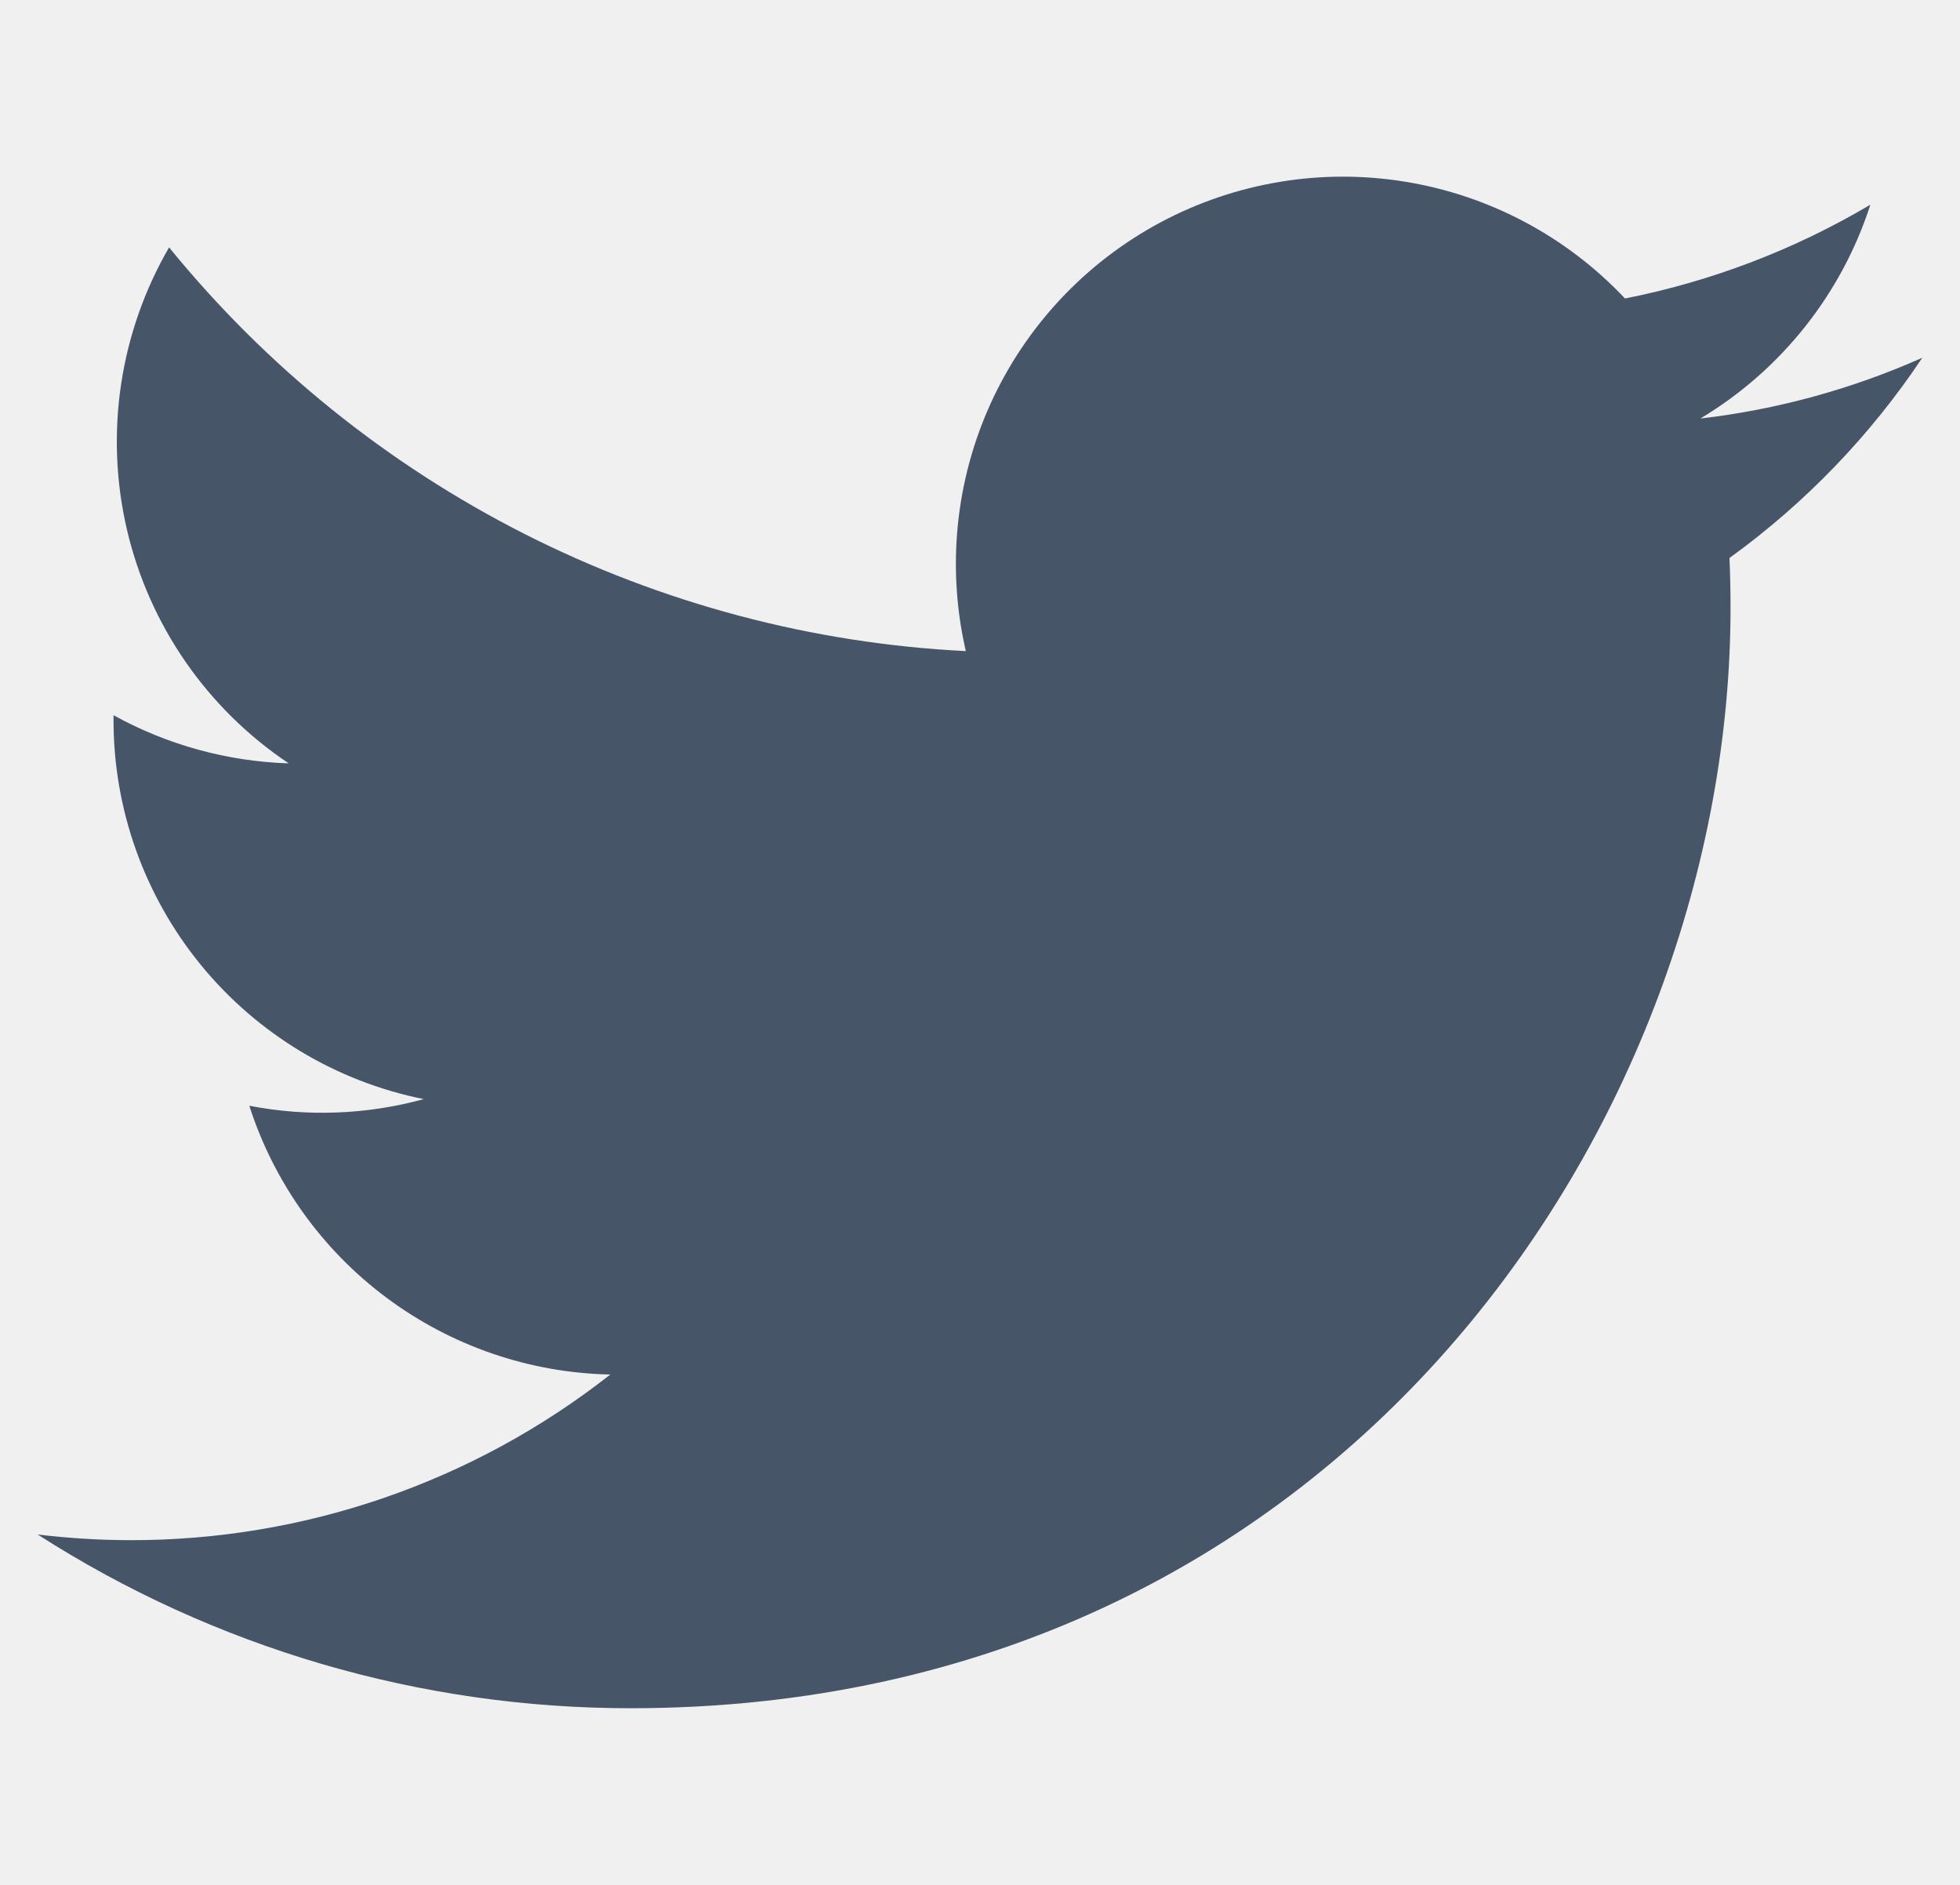
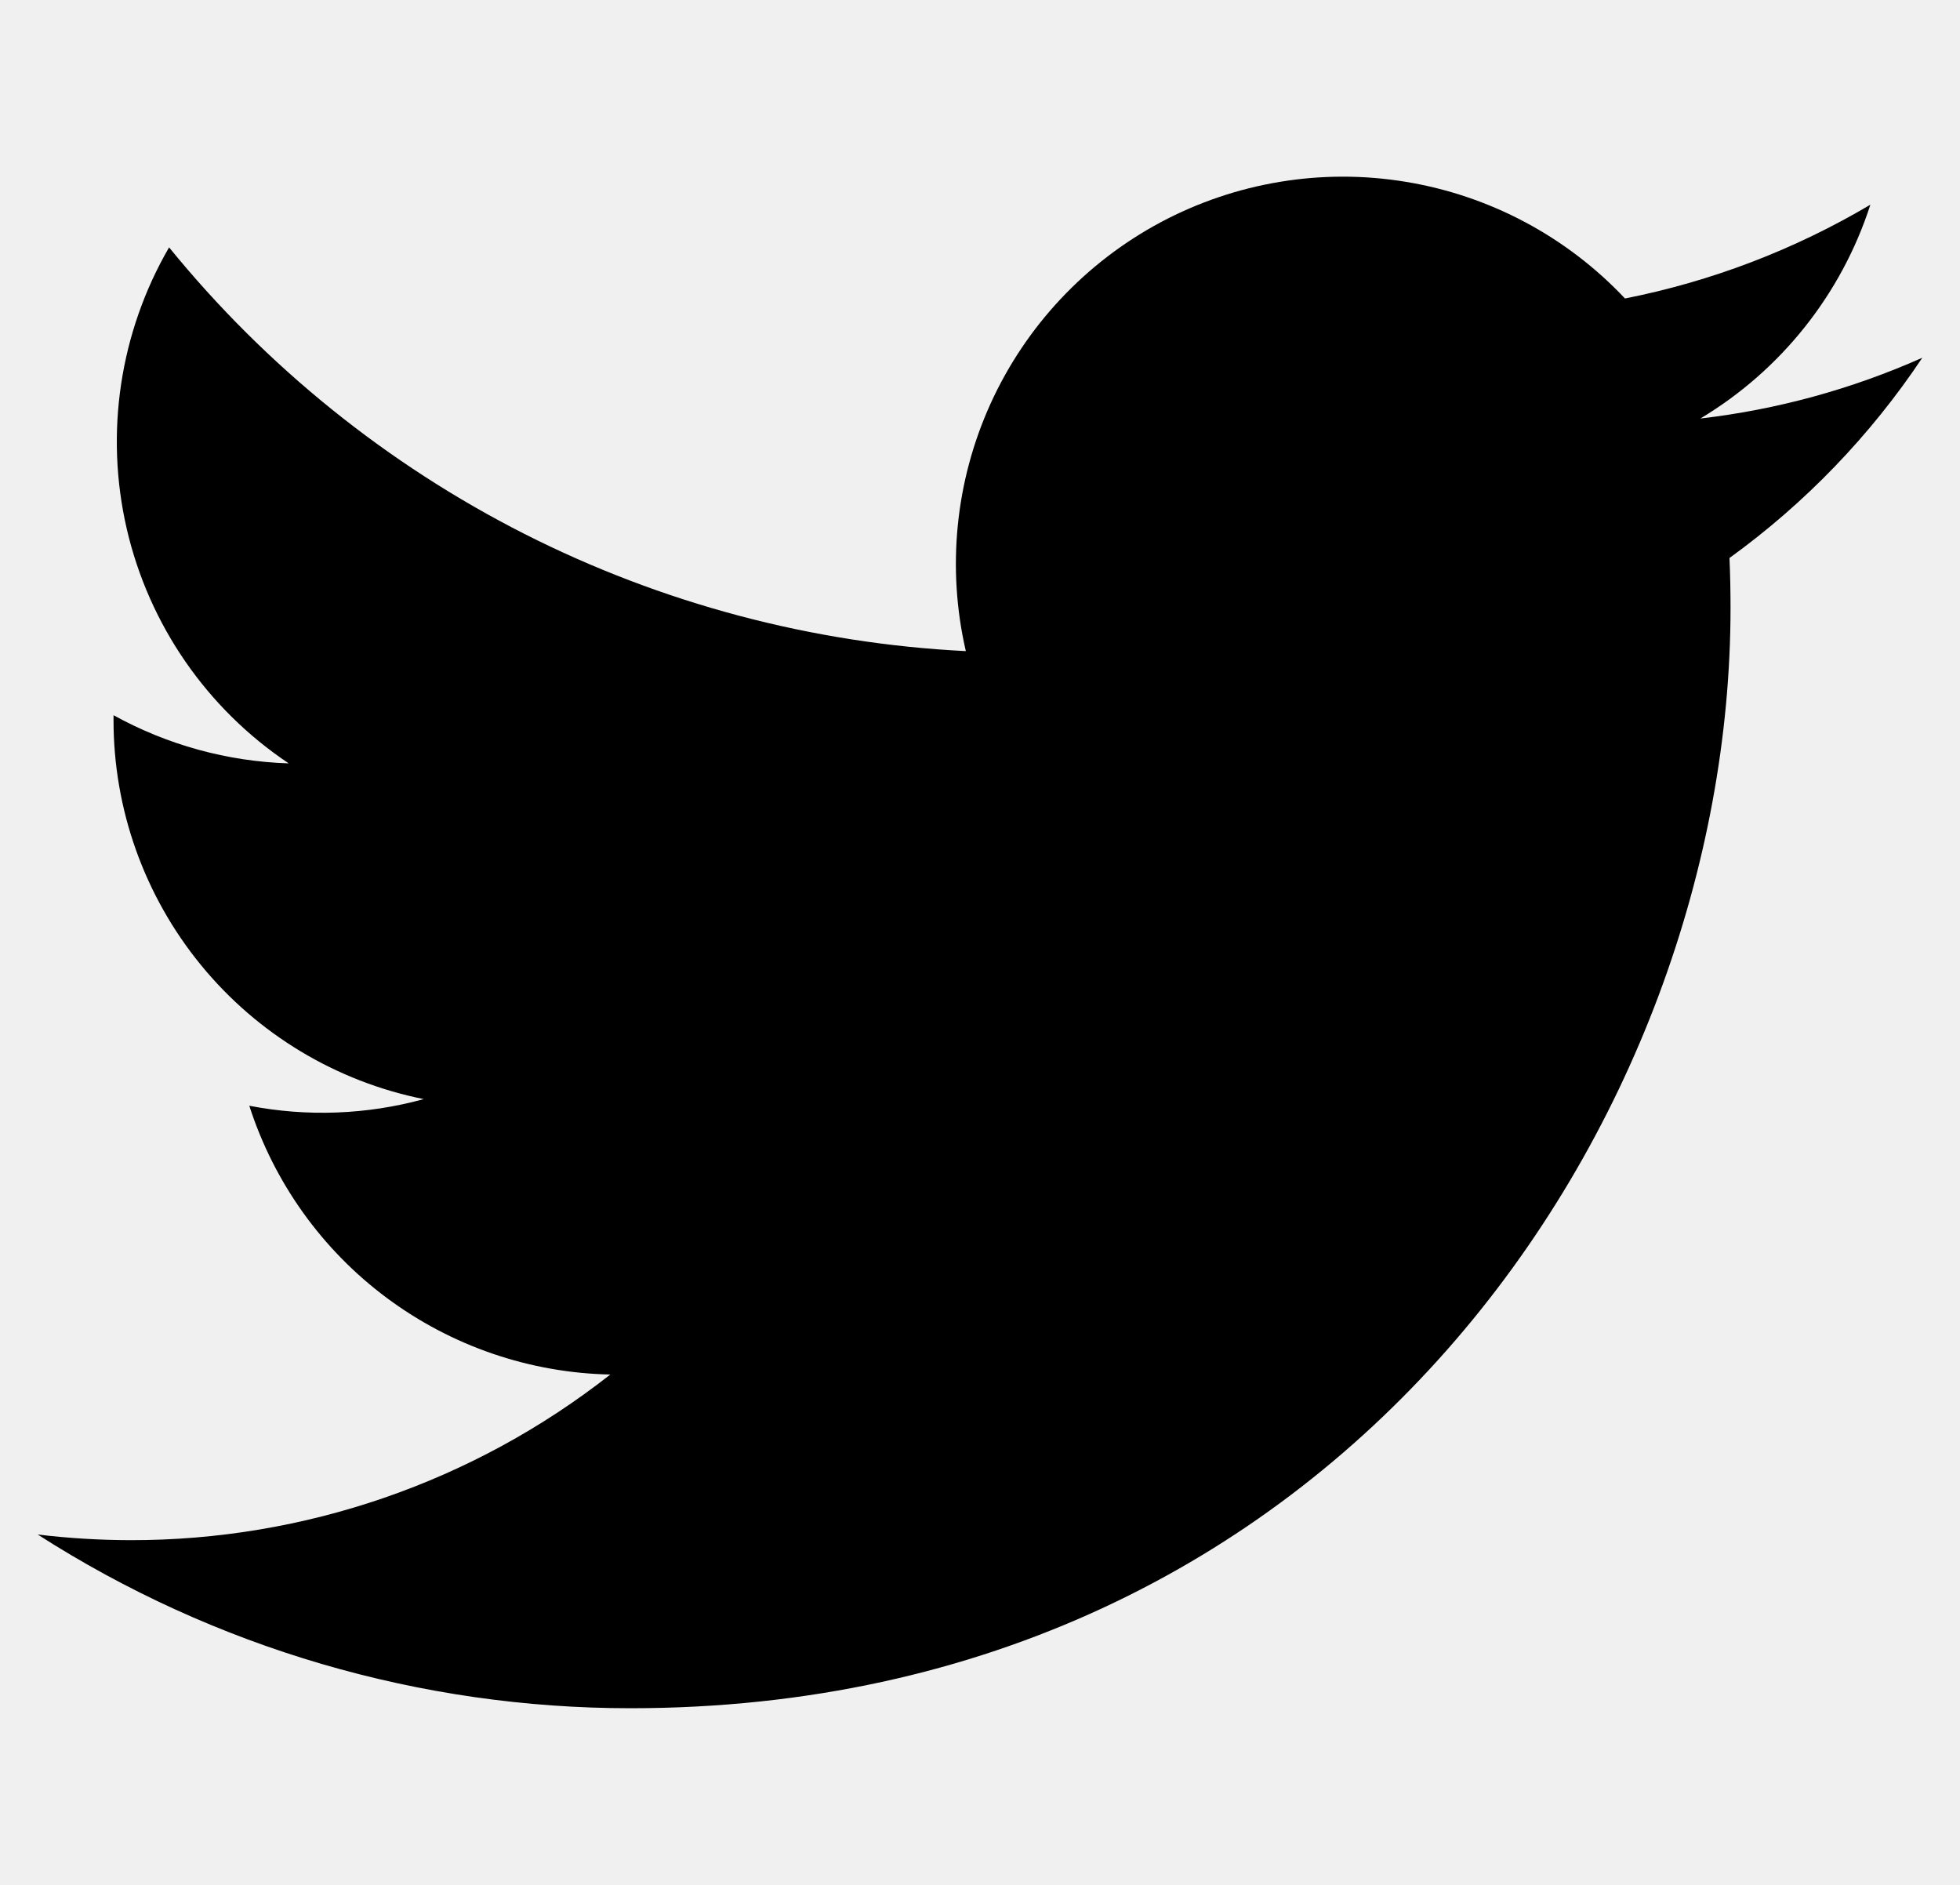
- <svg xmlns="http://www.w3.org/2000/svg" width="26" height="25" viewBox="0 0 26 25" fill="none">
-   <g clip-path="url(#clip0_1138_541)">
-     <path d="M8.365 22.657C17.796 22.657 22.956 14.841 22.956 8.065C22.956 7.845 22.952 7.62 22.942 7.401C23.946 6.675 24.812 5.776 25.5 4.745C24.565 5.161 23.573 5.433 22.556 5.551C23.626 4.91 24.428 3.902 24.811 2.715C23.805 3.311 22.704 3.732 21.556 3.959C20.782 3.137 19.759 2.593 18.645 2.411C17.532 2.228 16.389 2.418 15.393 2.95C14.398 3.483 13.606 4.328 13.139 5.356C12.673 6.384 12.558 7.536 12.812 8.636C10.773 8.534 8.779 8.004 6.958 7.082C5.138 6.159 3.531 4.864 2.243 3.281C1.588 4.41 1.388 5.746 1.682 7.017C1.977 8.288 2.745 9.4 3.83 10.125C3.015 10.099 2.219 9.88 1.506 9.486V9.549C1.505 10.734 1.915 11.882 2.665 12.799C3.415 13.716 4.46 14.345 5.621 14.578C4.867 14.785 4.075 14.815 3.307 14.666C3.635 15.685 4.272 16.576 5.131 17.215C5.99 17.854 7.026 18.209 8.096 18.231C6.28 19.658 4.036 20.432 1.726 20.428C1.316 20.427 0.907 20.402 0.5 20.353C2.847 21.858 5.577 22.658 8.365 22.657Z" fill="#475569" />
-   </g>
-   <defs>
-     <clipPath id="clip0_1138_541">
-       <rect width="25" height="25" fill="white" transform="translate(0.5)" />
-     </clipPath>
-   </defs>
+ <svg xmlns="http://www.w3.org/2000/svg" viewBox="0 0 26 25" width="26" height="25" fill="none">
+   <path fill="currentColor" d="M8.365 22.657C17.796 22.657 22.956 14.841 22.956 8.065C22.956 7.845 22.952 7.62 22.942 7.401C23.946 6.675 24.812 5.776 25.5 4.745C24.565 5.161 23.573 5.433 22.556 5.551C23.626 4.91 24.428 3.902 24.811 2.715C23.805 3.311 22.704 3.732 21.556 3.959C20.782 3.137 19.759 2.593 18.645 2.411C17.532 2.228 16.389 2.418 15.393 2.95C14.398 3.483 13.606 4.328 13.139 5.356C12.673 6.384 12.558 7.536 12.812 8.636C10.773 8.534 8.779 8.004 6.958 7.082C5.138 6.159 3.531 4.864 2.243 3.281C1.588 4.41 1.388 5.746 1.682 7.017C1.977 8.288 2.745 9.4 3.83 10.125C3.015 10.099 2.219 9.88 1.506 9.486V9.549C1.505 10.734 1.915 11.882 2.665 12.799C3.415 13.716 4.46 14.345 5.621 14.578C4.867 14.785 4.075 14.815 3.307 14.666C3.635 15.685 4.272 16.576 5.131 17.215C5.99 17.854 7.026 18.209 8.096 18.231C6.28 19.658 4.036 20.432 1.726 20.428C1.316 20.427 0.907 20.402 0.5 20.353C2.847 21.858 5.577 22.658 8.365 22.657Z" />
</svg>
